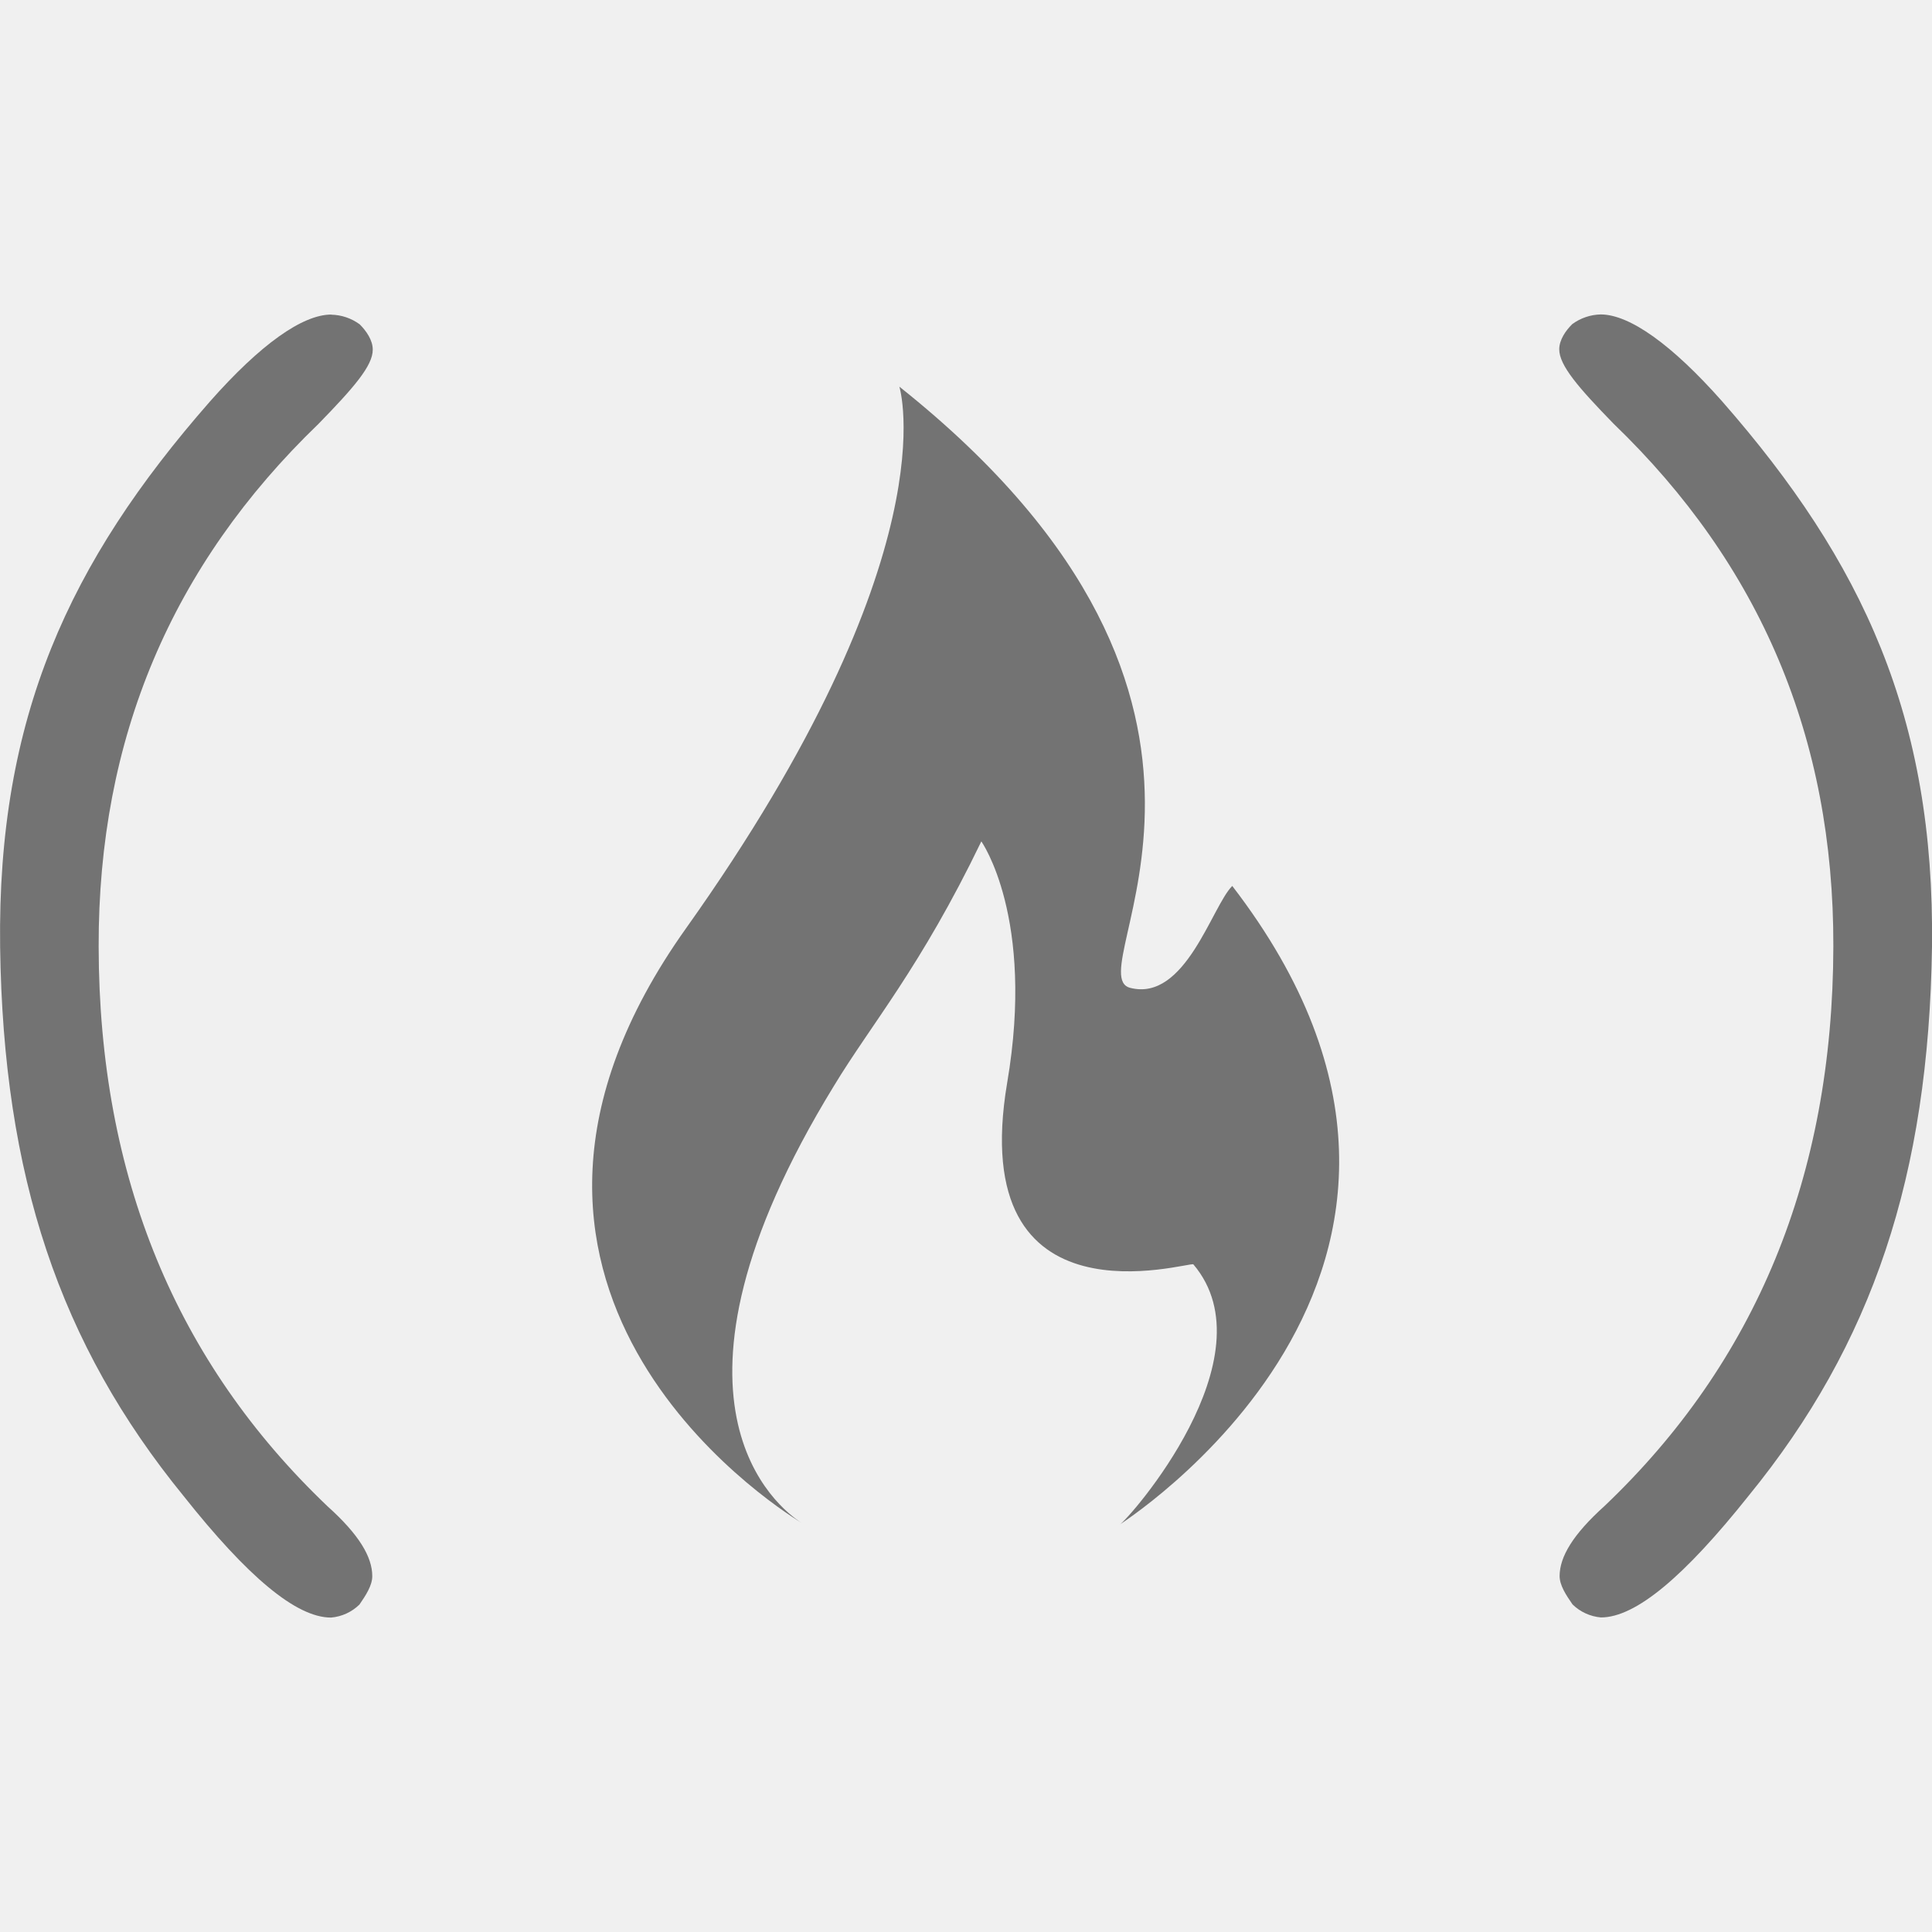
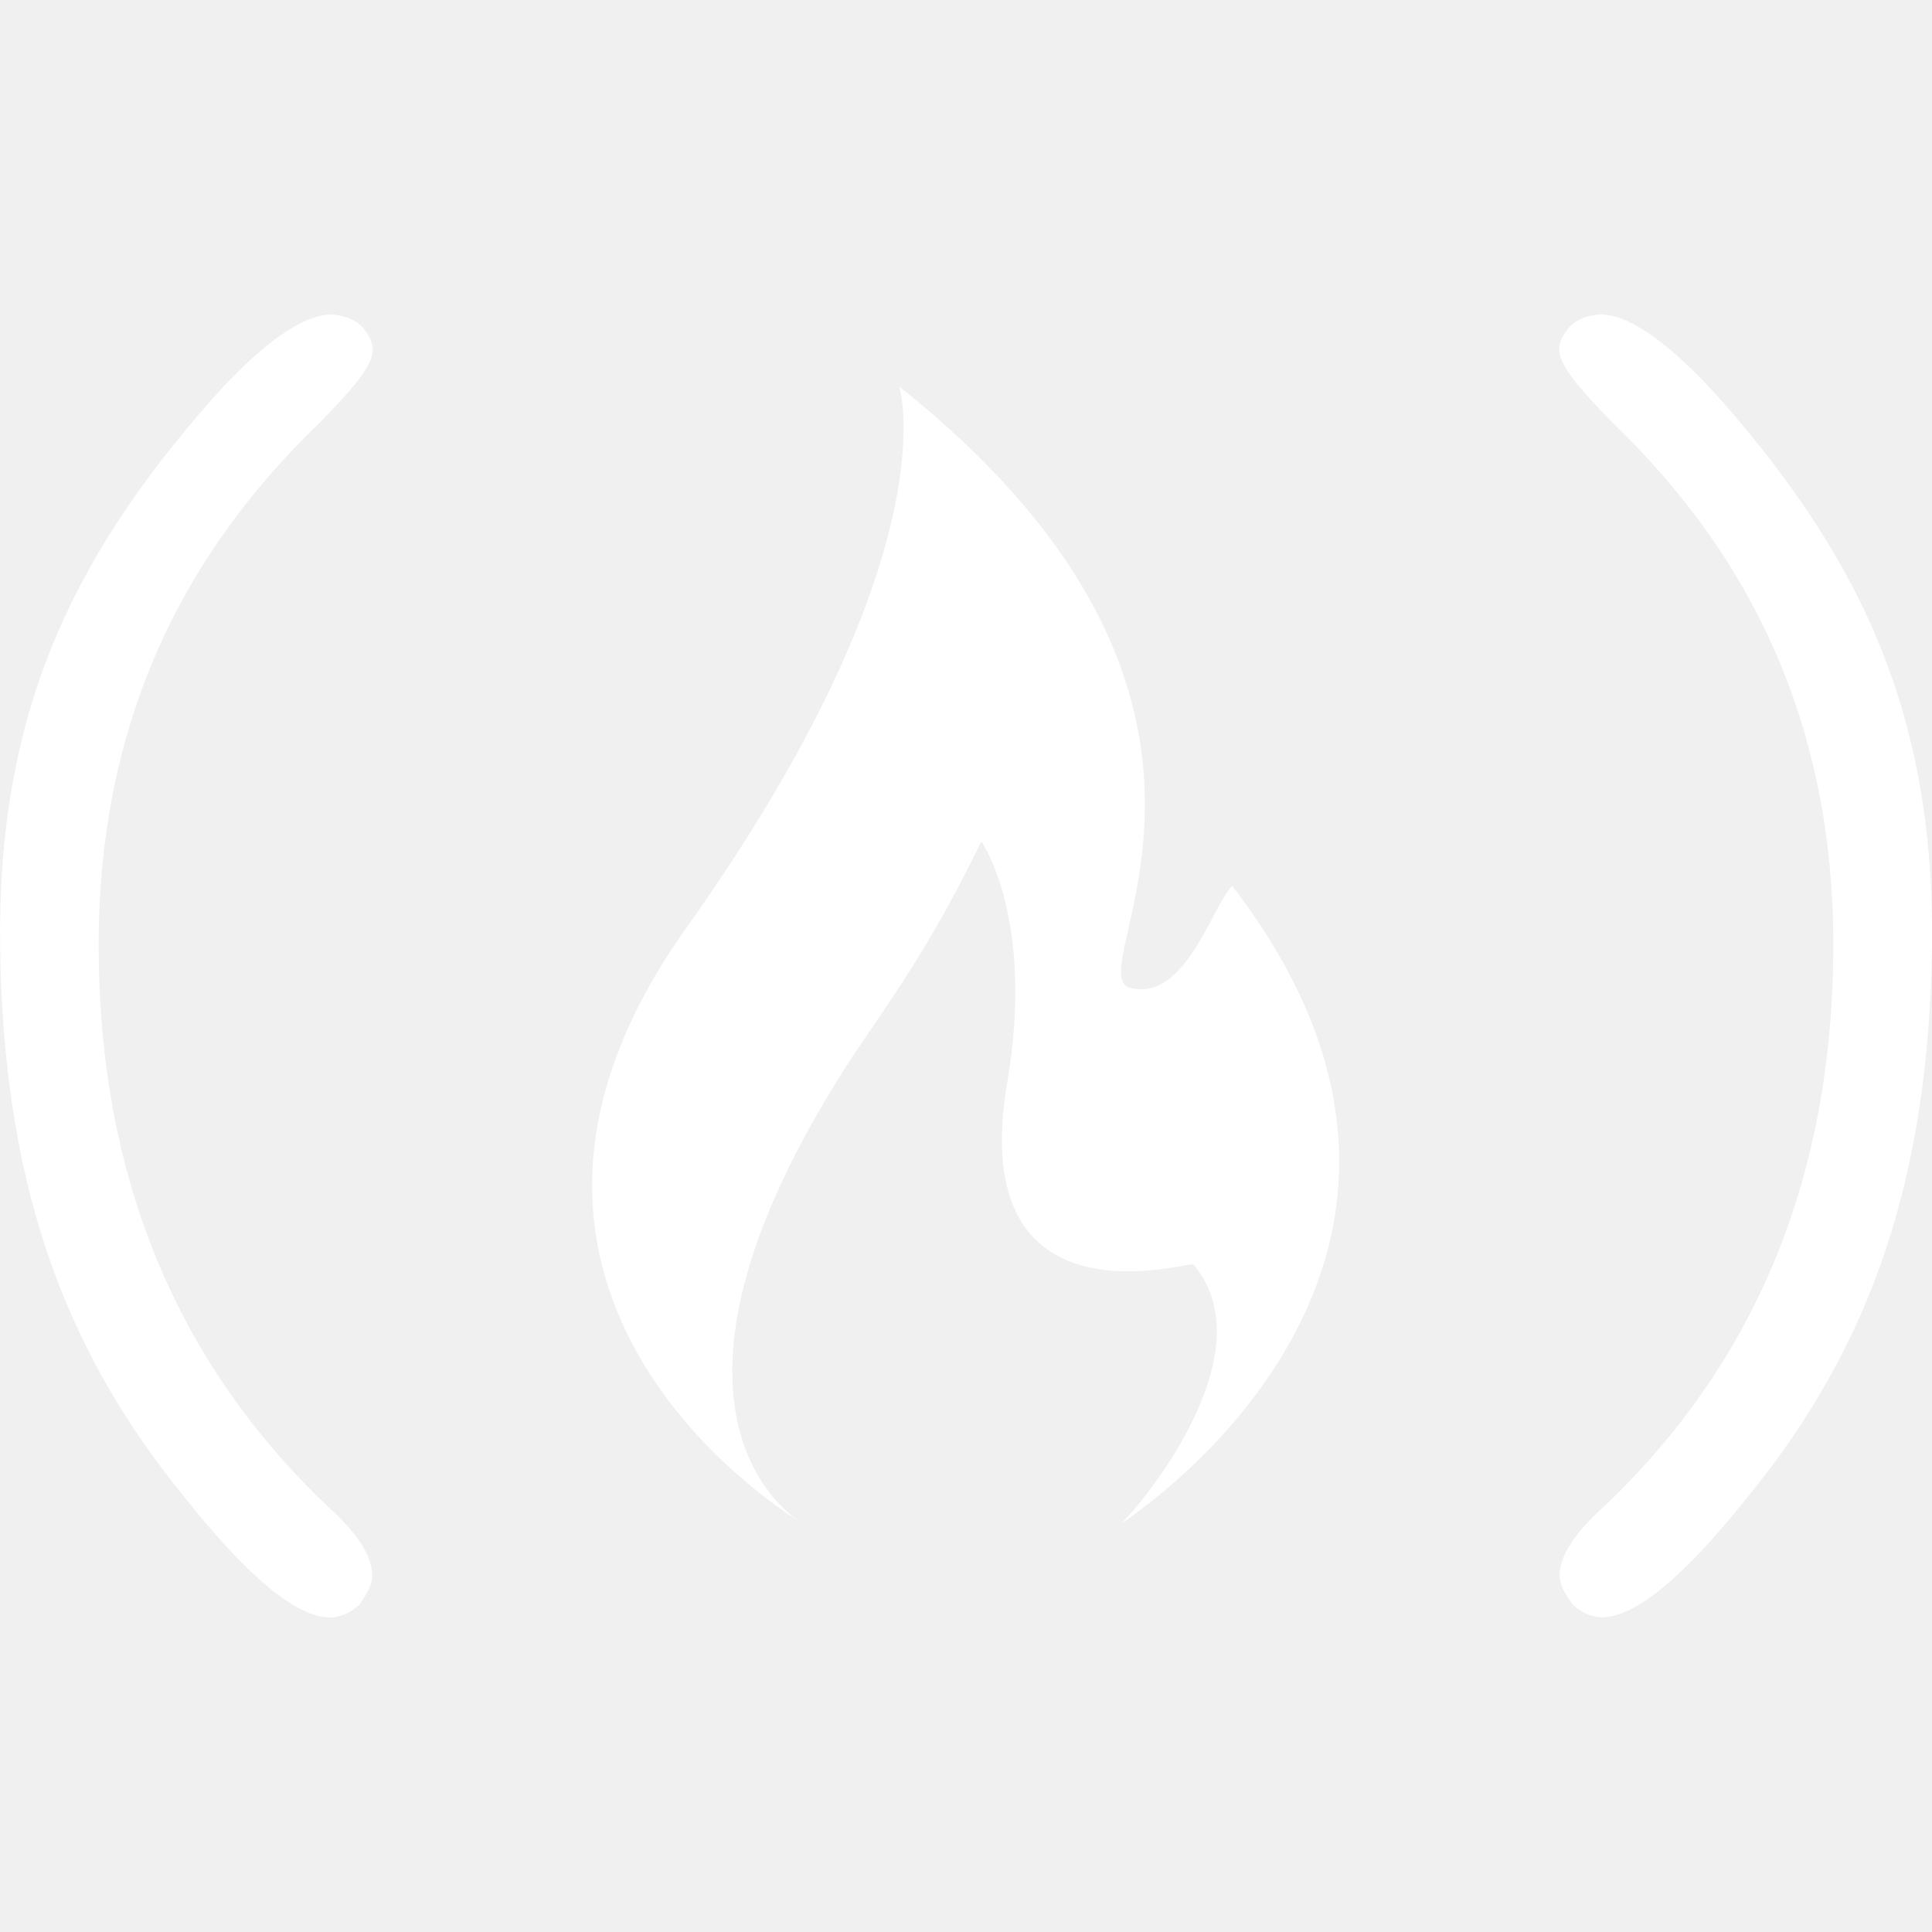
- <svg xmlns="http://www.w3.org/2000/svg" width="16" height="16" fill="none" viewBox="0 0 16 16">
+ <svg xmlns="http://www.w3.org/2000/svg" width="16" height="16" fill="white" viewBox="0 0 16 16">
  <g clip-path="url(#a)">
-     <path fill="#737373" d="M13.257 2.604a.414.414 0 0 0-.236.08c-.054.053-.108.13-.108.209 0 .133.158.316.449.615 1.215 1.17 1.825 2.602 1.821 4.33-.004 1.91-.646 3.446-1.896 4.635-.262.236-.37.42-.371.578 0 .078.053.158.107.236.063.062.146.1.235.108.29 0 .693-.342 1.222-1.006 1.028-1.26 1.493-2.652 1.52-4.55.023-1.898-.572-3.184-1.736-4.513-.42-.475-.769-.721-1.007-.722Zm-10.513.001c-.239 0-.588.247-1.007.722C.572 4.656-.023 5.943.001 7.841c.026 1.897.491 3.288 1.52 4.549.527.665.932 1.007 1.221 1.006a.382.382 0 0 0 .235-.108c.053-.077.106-.158.106-.235 0-.158-.108-.343-.37-.578C1.464 11.285.82 9.751.817 7.84c-.004-1.728.606-3.16 1.821-4.33.291-.299.45-.481.449-.615 0-.078-.054-.155-.108-.209a.414.414 0 0 0-.236-.08h.001Zm4.704.597s.437 1.387-1.766 4.485c-2.104 2.955.697 4.766.955 4.924-.188-.12-1.334-1 .268-3.616.31-.513.717-.98 1.222-2.027 0 0 .447.63.214 1.999-.349 2.067 1.514 1.476 1.542 1.504.651.767-.538 2.114-.611 2.156-.072.04 3.397-2.087.933-5.29-.169.168-.388.961-.845.844-.456-.116 1.417-2.33-1.912-4.979Zm-.811 9.409.025.016-.025-.016Z" />
+     <path fill="#FFFFFF" d="M13.257 2.604a.414.414 0 0 0-.236.08c-.054.053-.108.13-.108.209 0 .133.158.316.449.615 1.215 1.17 1.825 2.602 1.821 4.33-.004 1.91-.646 3.446-1.896 4.635-.262.236-.37.42-.371.578 0 .078.053.158.107.236.063.062.146.1.235.108.29 0 .693-.342 1.222-1.006 1.028-1.26 1.493-2.652 1.52-4.55.023-1.898-.572-3.184-1.736-4.513-.42-.475-.769-.721-1.007-.722Zm-10.513.001c-.239 0-.588.247-1.007.722C.572 4.656-.023 5.943.001 7.841c.026 1.897.491 3.288 1.52 4.549.527.665.932 1.007 1.221 1.006a.382.382 0 0 0 .235-.108c.053-.077.106-.158.106-.235 0-.158-.108-.343-.37-.578C1.464 11.285.82 9.751.817 7.84c-.004-1.728.606-3.16 1.821-4.33.291-.299.45-.481.449-.615 0-.078-.054-.155-.108-.209a.414.414 0 0 0-.236-.08h.001Zm4.704.597s.437 1.387-1.766 4.485c-2.104 2.955.697 4.766.955 4.924-.188-.12-1.334-1 .268-3.616.31-.513.717-.98 1.222-2.027 0 0 .447.63.214 1.999-.349 2.067 1.514 1.476 1.542 1.504.651.767-.538 2.114-.611 2.156-.072.04 3.397-2.087.933-5.29-.169.168-.388.961-.845.844-.456-.116 1.417-2.33-1.912-4.979Zm-.811 9.409.025.016-.025-.016Z" />
  </g>
  <defs>
    <clipPath id="a">
      <path fill="#fff" d="M0 0h16v16H0z" />
    </clipPath>
  </defs>
</svg>
